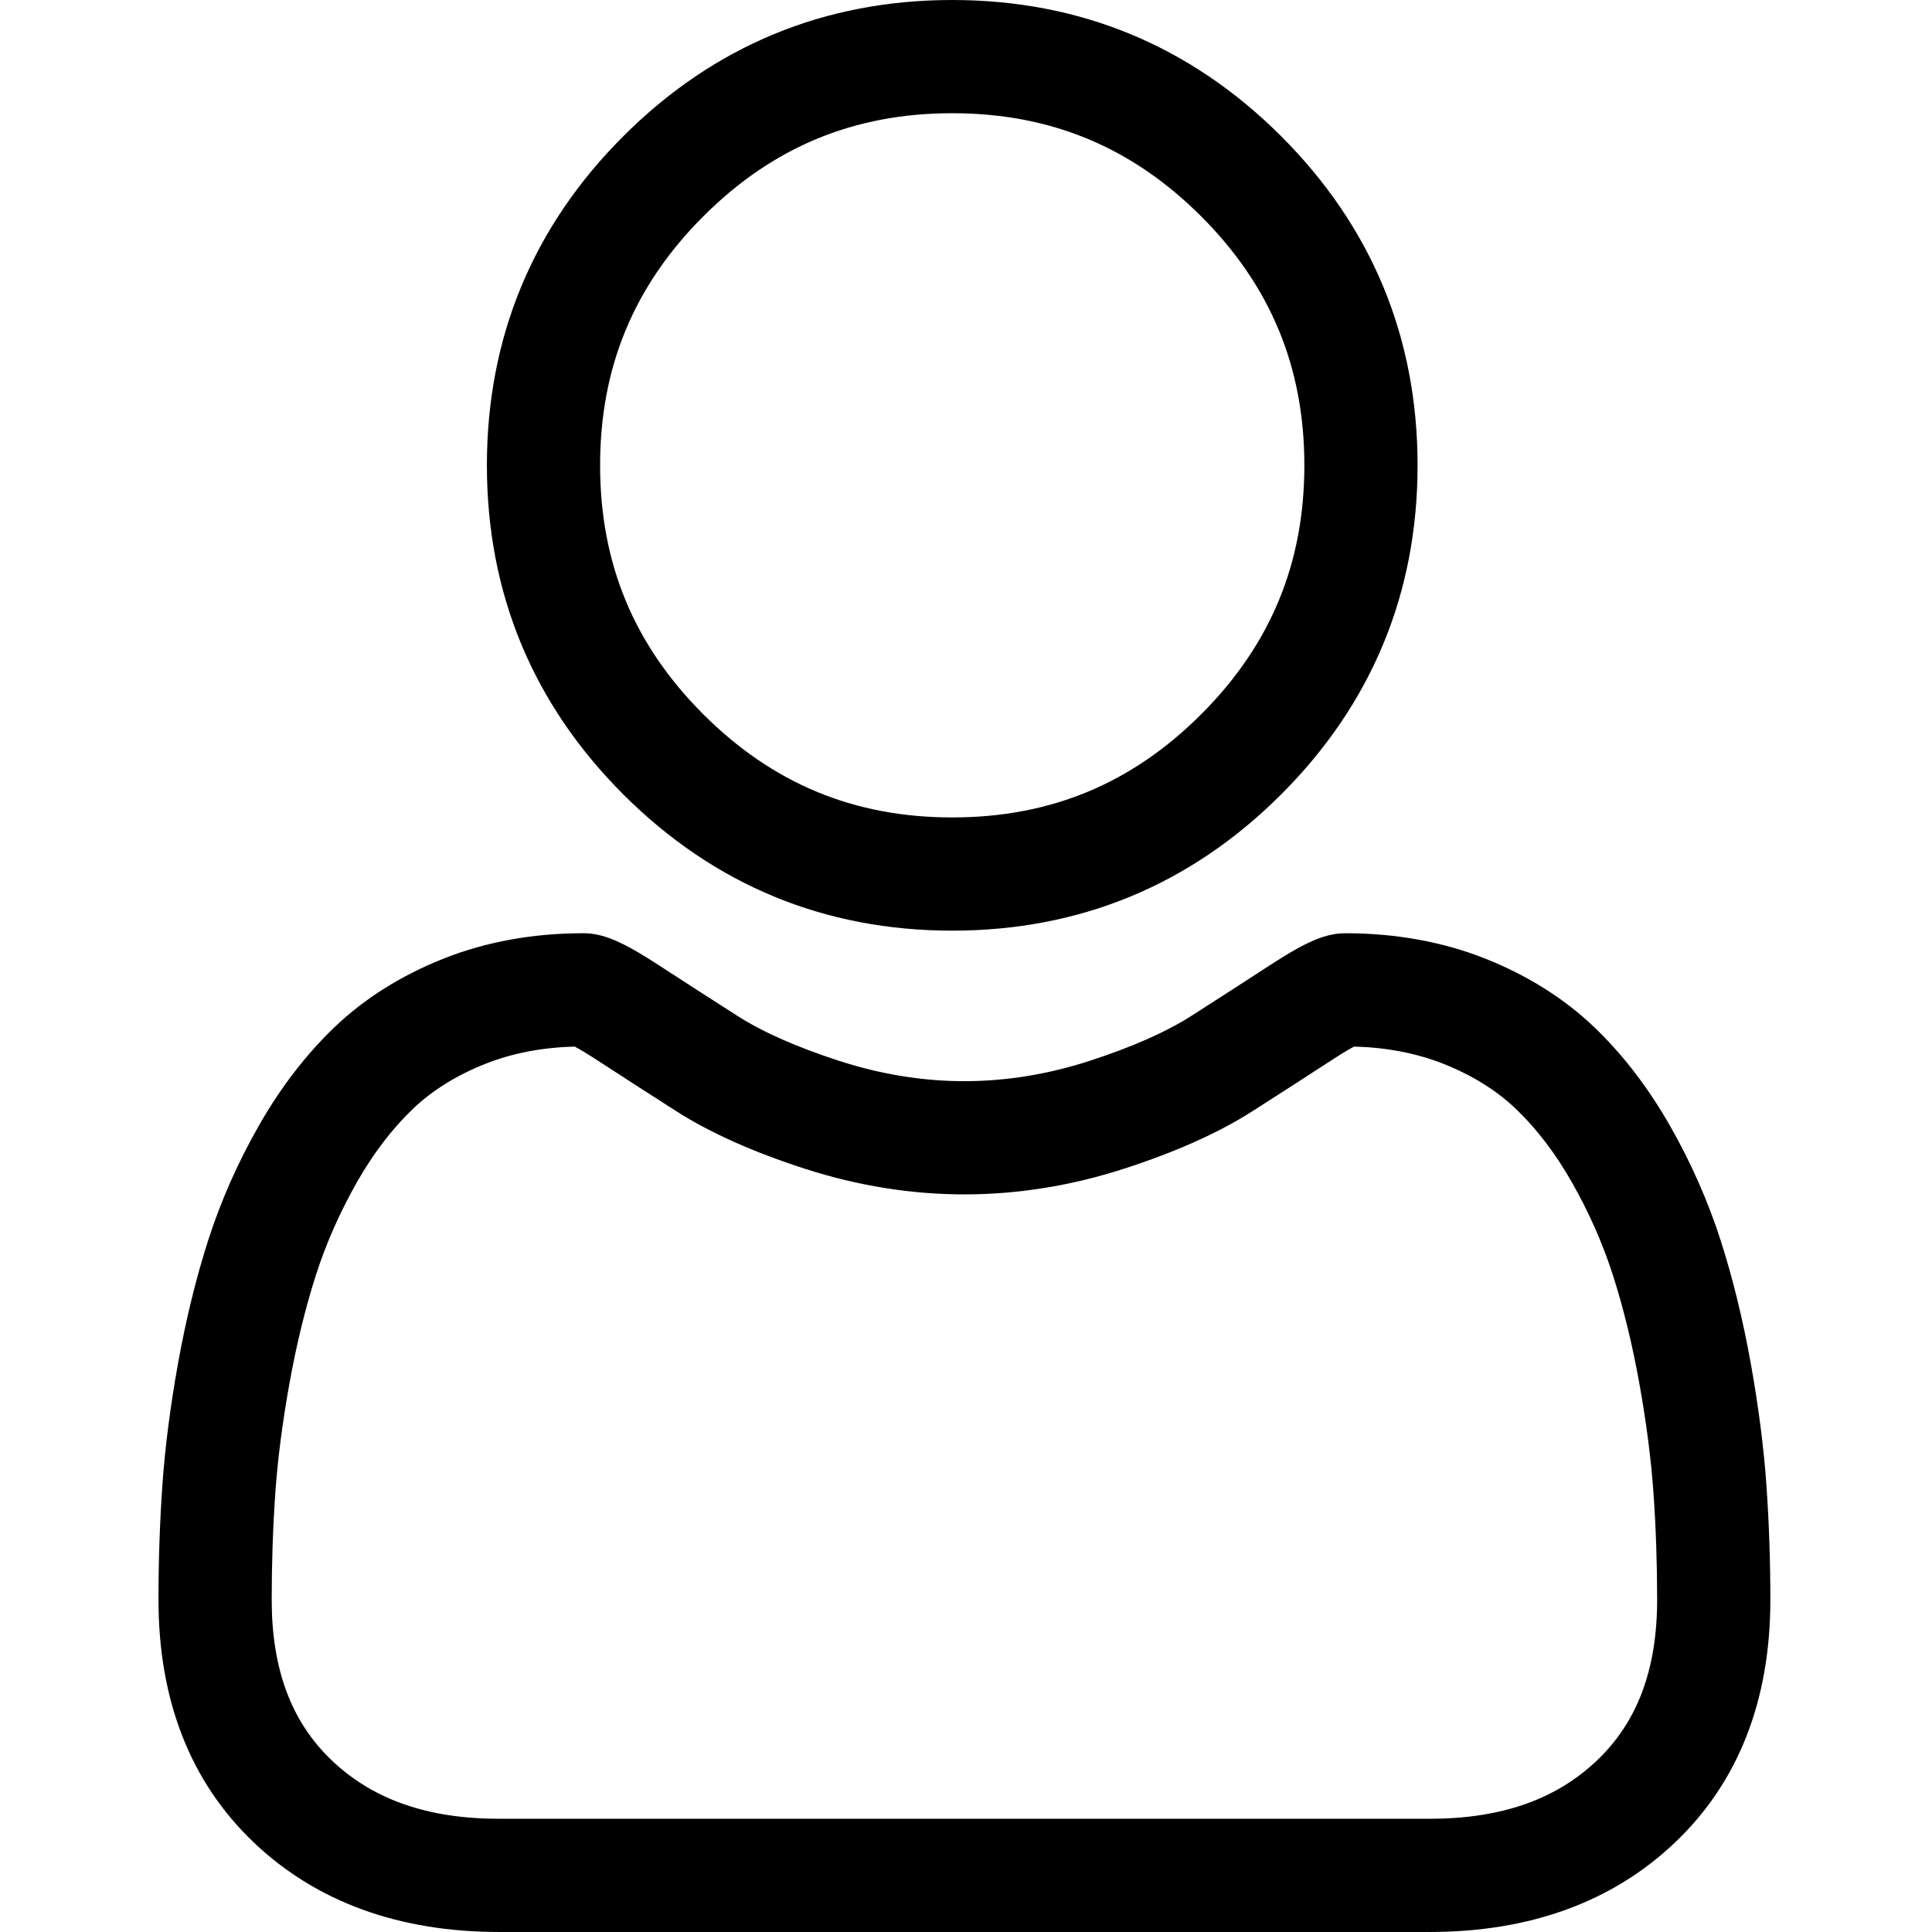
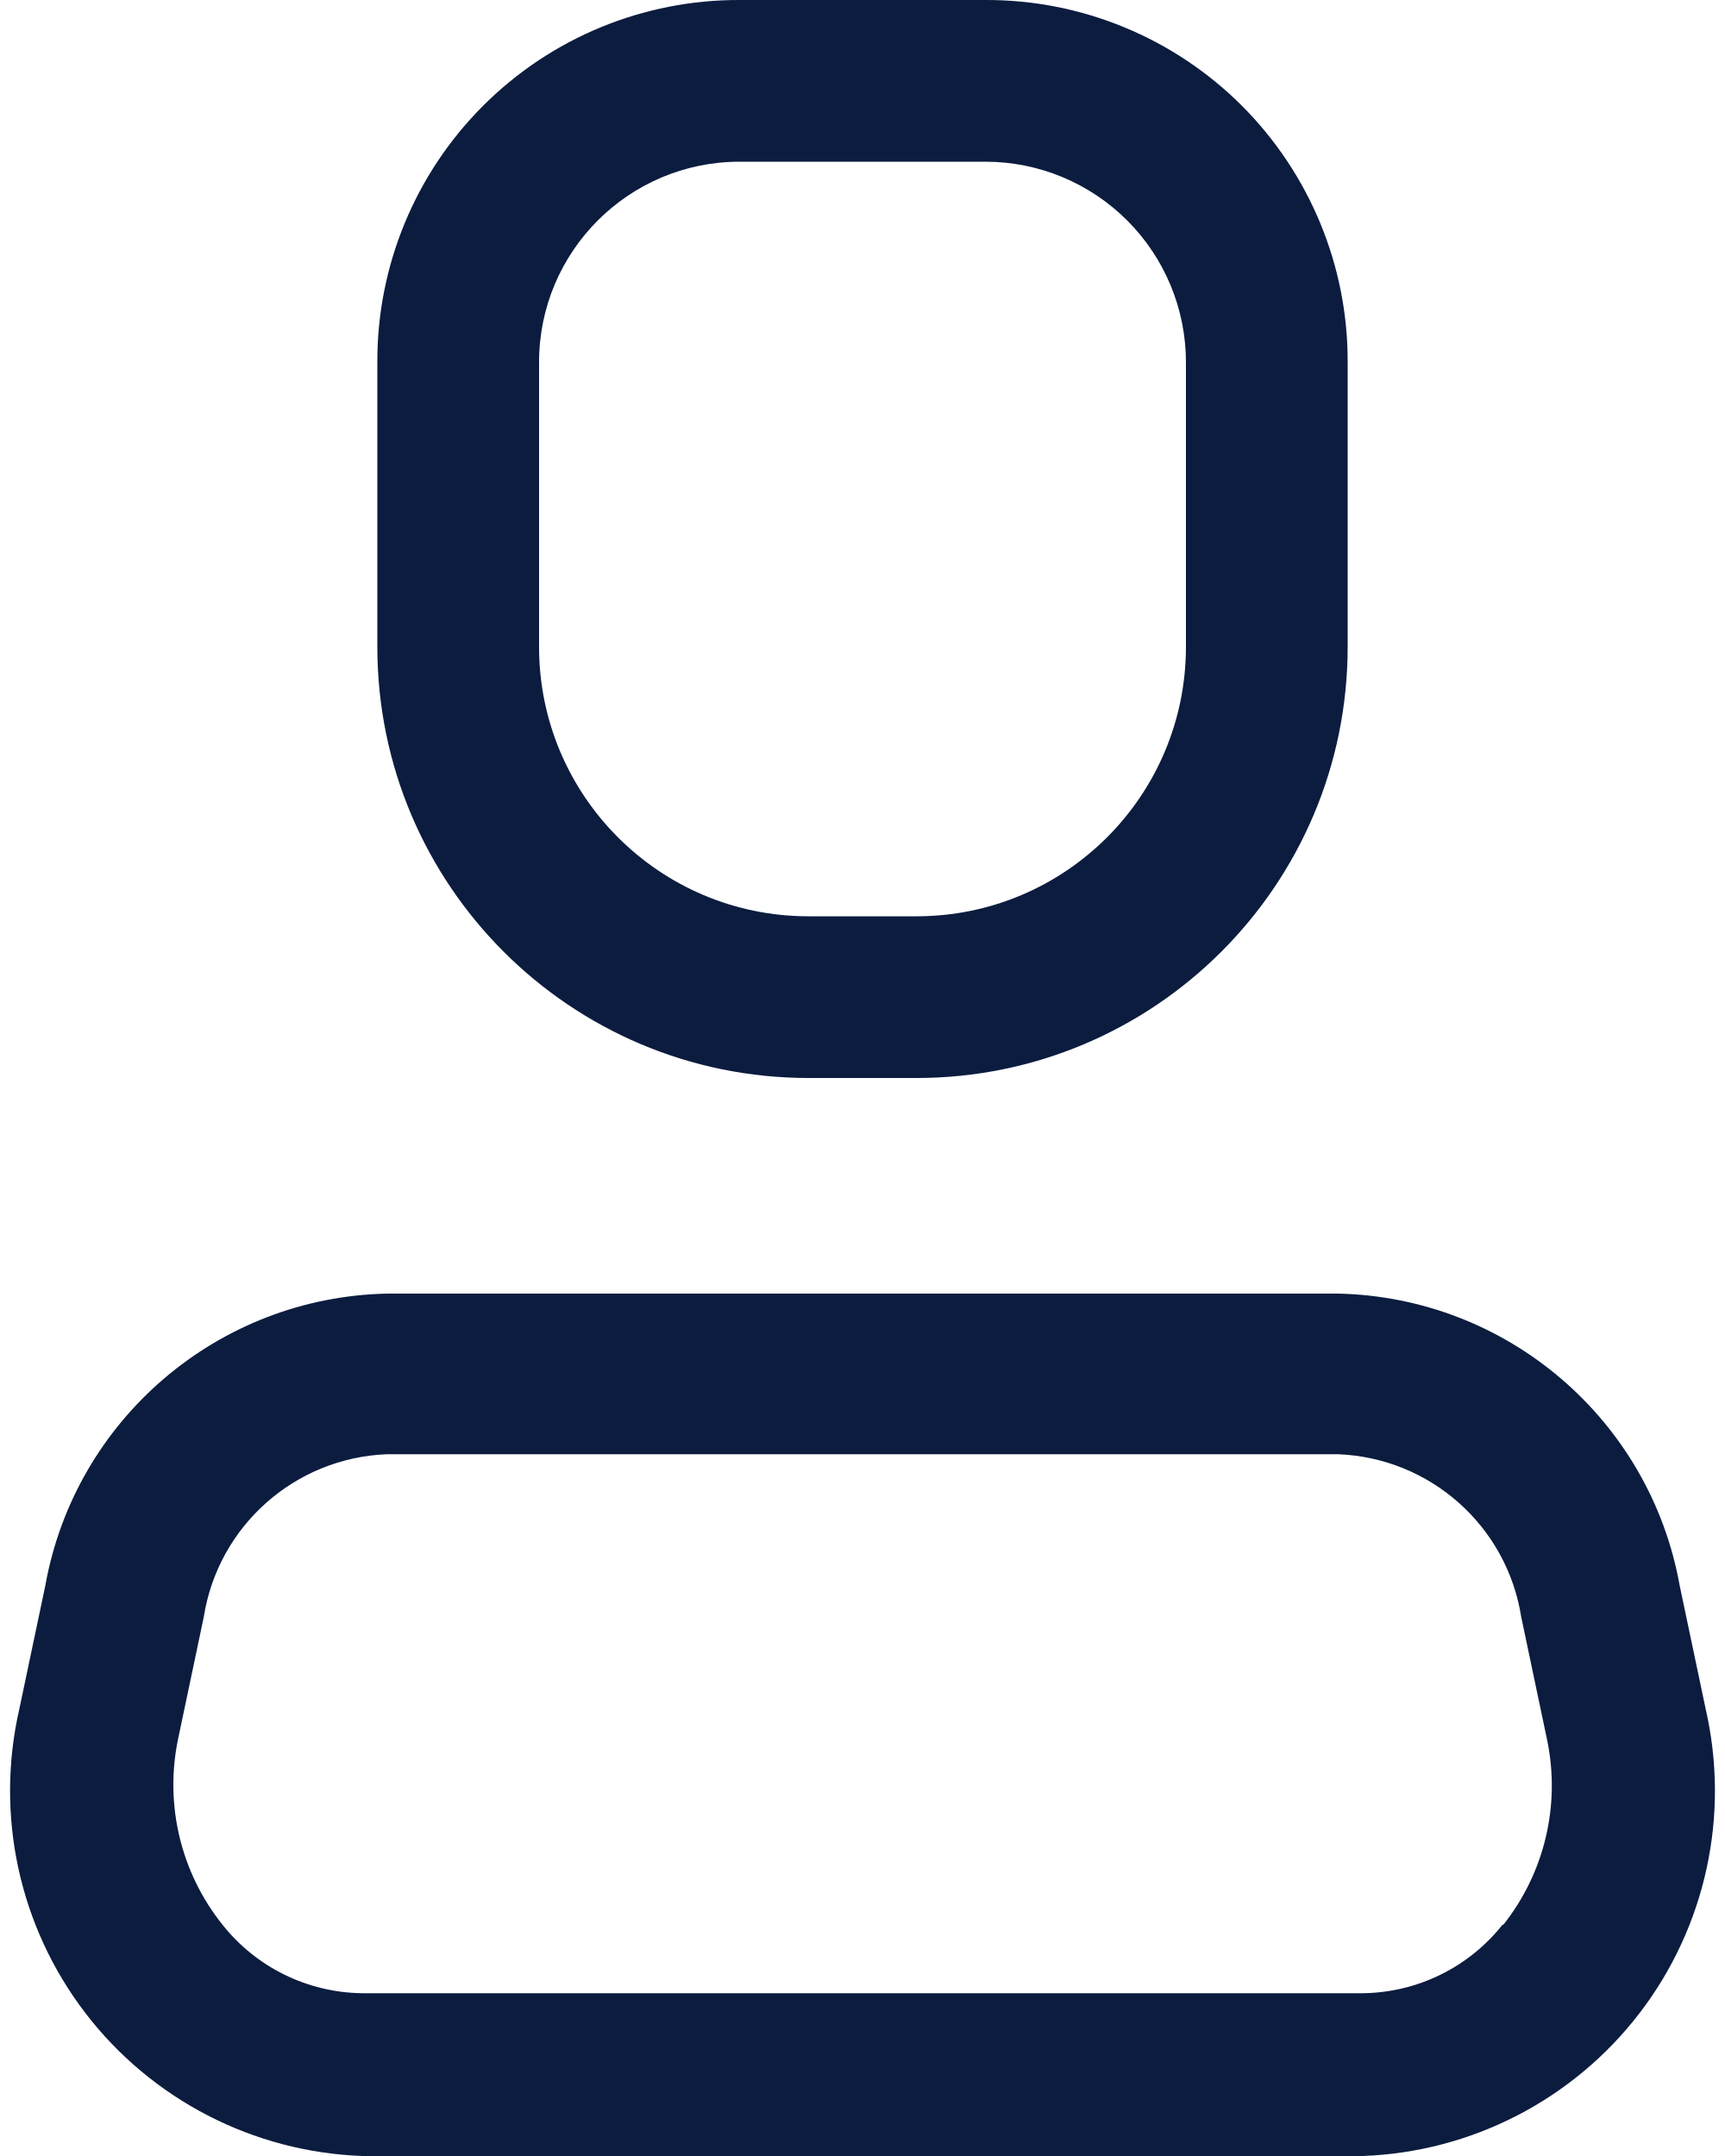
- <svg xmlns="http://www.w3.org/2000/svg" viewBox="-42 0 512 512.001">
-   <path d="m210.352 246.633c33.883 0 63.219-12.152 87.195-36.129 23.969-23.973 36.125-53.305 36.125-87.191 0-33.875-12.152-63.211-36.129-87.191-23.977-23.969-53.312-36.121-87.191-36.121-33.887 0-63.219 12.152-87.191 36.125s-36.129 53.309-36.129 87.188c0 33.887 12.156 63.223 36.129 87.195 23.98 23.969 53.316 36.125 87.191 36.125zm-65.973-189.293c18.395-18.395 39.973-27.336 65.973-27.336 25.996 0 47.578 8.941 65.977 27.336 18.395 18.398 27.34 39.98 27.34 65.973 0 26-8.945 47.578-27.34 65.977-18.398 18.398-39.98 27.34-65.977 27.34-25.992 0-47.57-8.945-65.973-27.34-18.398-18.395-27.344-39.977-27.344-65.977 0-25.992 8.945-47.574 27.344-65.973zm0 0" />
-   <path d="m426.129 393.703c-.691-9.977-2.09-20.859-4.148-32.352-2.078-11.578-4.754-22.523-7.957-32.527-3.312-10.34-7.809-20.551-13.375-30.336-5.77-10.156-12.551-19-20.16-26.277-7.957-7.613-17.699-13.734-28.965-18.199-11.227-4.441-23.668-6.691-36.977-6.691-5.227 0-10.281 2.145-20.043 8.5-6.008 3.918-13.035 8.449-20.879 13.461-6.707 4.273-15.793 8.277-27.016 11.902-10.949 3.543-22.066 5.34-33.043 5.34-10.969 0-22.086-1.797-33.043-5.34-11.211-3.621-20.301-7.625-26.996-11.898-7.77-4.965-14.801-9.496-20.898-13.469-9.754-6.355-14.809-8.5-20.035-8.5-13.312 0-25.75 2.254-36.973 6.699-11.258 4.457-21.004 10.578-28.969 18.199-7.609 7.281-14.391 16.121-20.156 26.273-5.559 9.785-10.059 19.992-13.371 30.34-3.199 10.004-5.875 20.945-7.953 32.523-2.062 11.477-3.457 22.363-4.148 32.363-.68 9.777-1.023 19.953-1.023 30.234 0 26.727 8.496 48.363 25.25 64.32 16.547 15.746 38.438 23.73 65.066 23.73h246.531c26.621 0 48.512-7.984 65.062-23.73 16.758-15.945 25.254-37.59 25.254-64.324-.004-10.316-.352-20.492-1.035-30.242zm-44.906 72.828c-10.934 10.406-25.449 15.465-44.379 15.465h-246.527c-18.934 0-33.449-5.059-44.379-15.461-10.723-10.207-15.934-24.141-15.934-42.586 0-9.594.316-19.066.949-28.16.617-8.922 1.879-18.723 3.75-29.137 1.848-10.285 4.199-19.938 6.996-28.676 2.684-8.379 6.344-16.676 10.883-24.668 4.332-7.617 9.316-14.152 14.816-19.418 5.145-4.926 11.629-8.957 19.27-11.98 7.066-2.797 15.008-4.328 23.629-4.559 1.051.559 2.922 1.625 5.953 3.602 6.168 4.02 13.277 8.605 21.137 13.625 8.859 5.648 20.273 10.75 33.91 15.152 13.941 4.508 28.16 6.797 42.273 6.797 14.113 0 28.336-2.289 42.27-6.793 13.648-4.41 25.059-9.508 33.93-15.164 8.043-5.141 14.953-9.594 21.121-13.617 3.031-1.973 4.902-3.043 5.953-3.602 8.625.23 16.566 1.762 23.637 4.559 7.637 3.023 14.121 7.059 19.266 11.98 5.5 5.262 10.484 11.797 14.816 19.422 4.543 7.988 8.207 16.289 10.887 24.66 2.801 8.75 5.156 18.398 7 28.676 1.867 10.434 3.133 20.238 3.75 29.145v.008c.637 9.059.957 18.527.961 28.148-.004 18.449-5.215 32.379-15.938 42.582zm0 0" />
+ <svg xmlns="http://www.w3.org/2000/svg" width="16" height="20" viewBox="0 0 16 20" fill="none">
+   <path fill-rule="evenodd" clip-rule="evenodd" d="M15.58 14.71L15.82 15.85C16.047 16.836 15.823 17.871 15.208 18.674C14.592 19.477 13.651 19.963 12.64 20H3.36C2.349 19.963 1.408 19.477 0.792 18.674C0.177 17.871 -0.047 16.836 0.18 15.85L0.42 14.71C0.696 13.167 2.023 12.033 3.59 12H12.41C13.977 12.033 15.304 13.167 15.58 14.71ZM12.64 18.49C13.148 18.484 13.626 18.249 13.94 17.85V17.86C14.326 17.376 14.476 16.746 14.35 16.14L14.11 15C13.977 14.155 13.265 13.523 12.41 13.49H3.59C2.735 13.523 2.023 14.155 1.89 15L1.65 16.14C1.527 16.743 1.677 17.369 2.06 17.85C2.374 18.249 2.852 18.484 3.36 18.49H12.64Z" fill="#0B1C3F" />
+   <path fill-rule="evenodd" clip-rule="evenodd" d="M8.5 10H7.5C5.291 10 3.5 8.209 3.5 6V3.36C3.497 2.468 3.85 1.612 4.481 0.981C5.112 0.35 5.968 -0.003 6.86 1.49917e-05H9.14C10.032 -0.003 10.888 0.35 11.519 0.981C12.149 1.612 12.503 2.468 12.5 3.36V6C12.5 8.209 10.709 10 8.5 10ZM6.86 1.5C5.833 1.5 5 2.333 5 3.36V6C5 7.381 6.119 8.5 7.5 8.5H8.5C9.881 8.5 11 7.381 11 6V3.36C11 2.867 10.804 2.394 10.455 2.045C10.106 1.696 9.633 1.5 9.14 1.5H6.86Z" fill="#0B1C3F" />
</svg>
